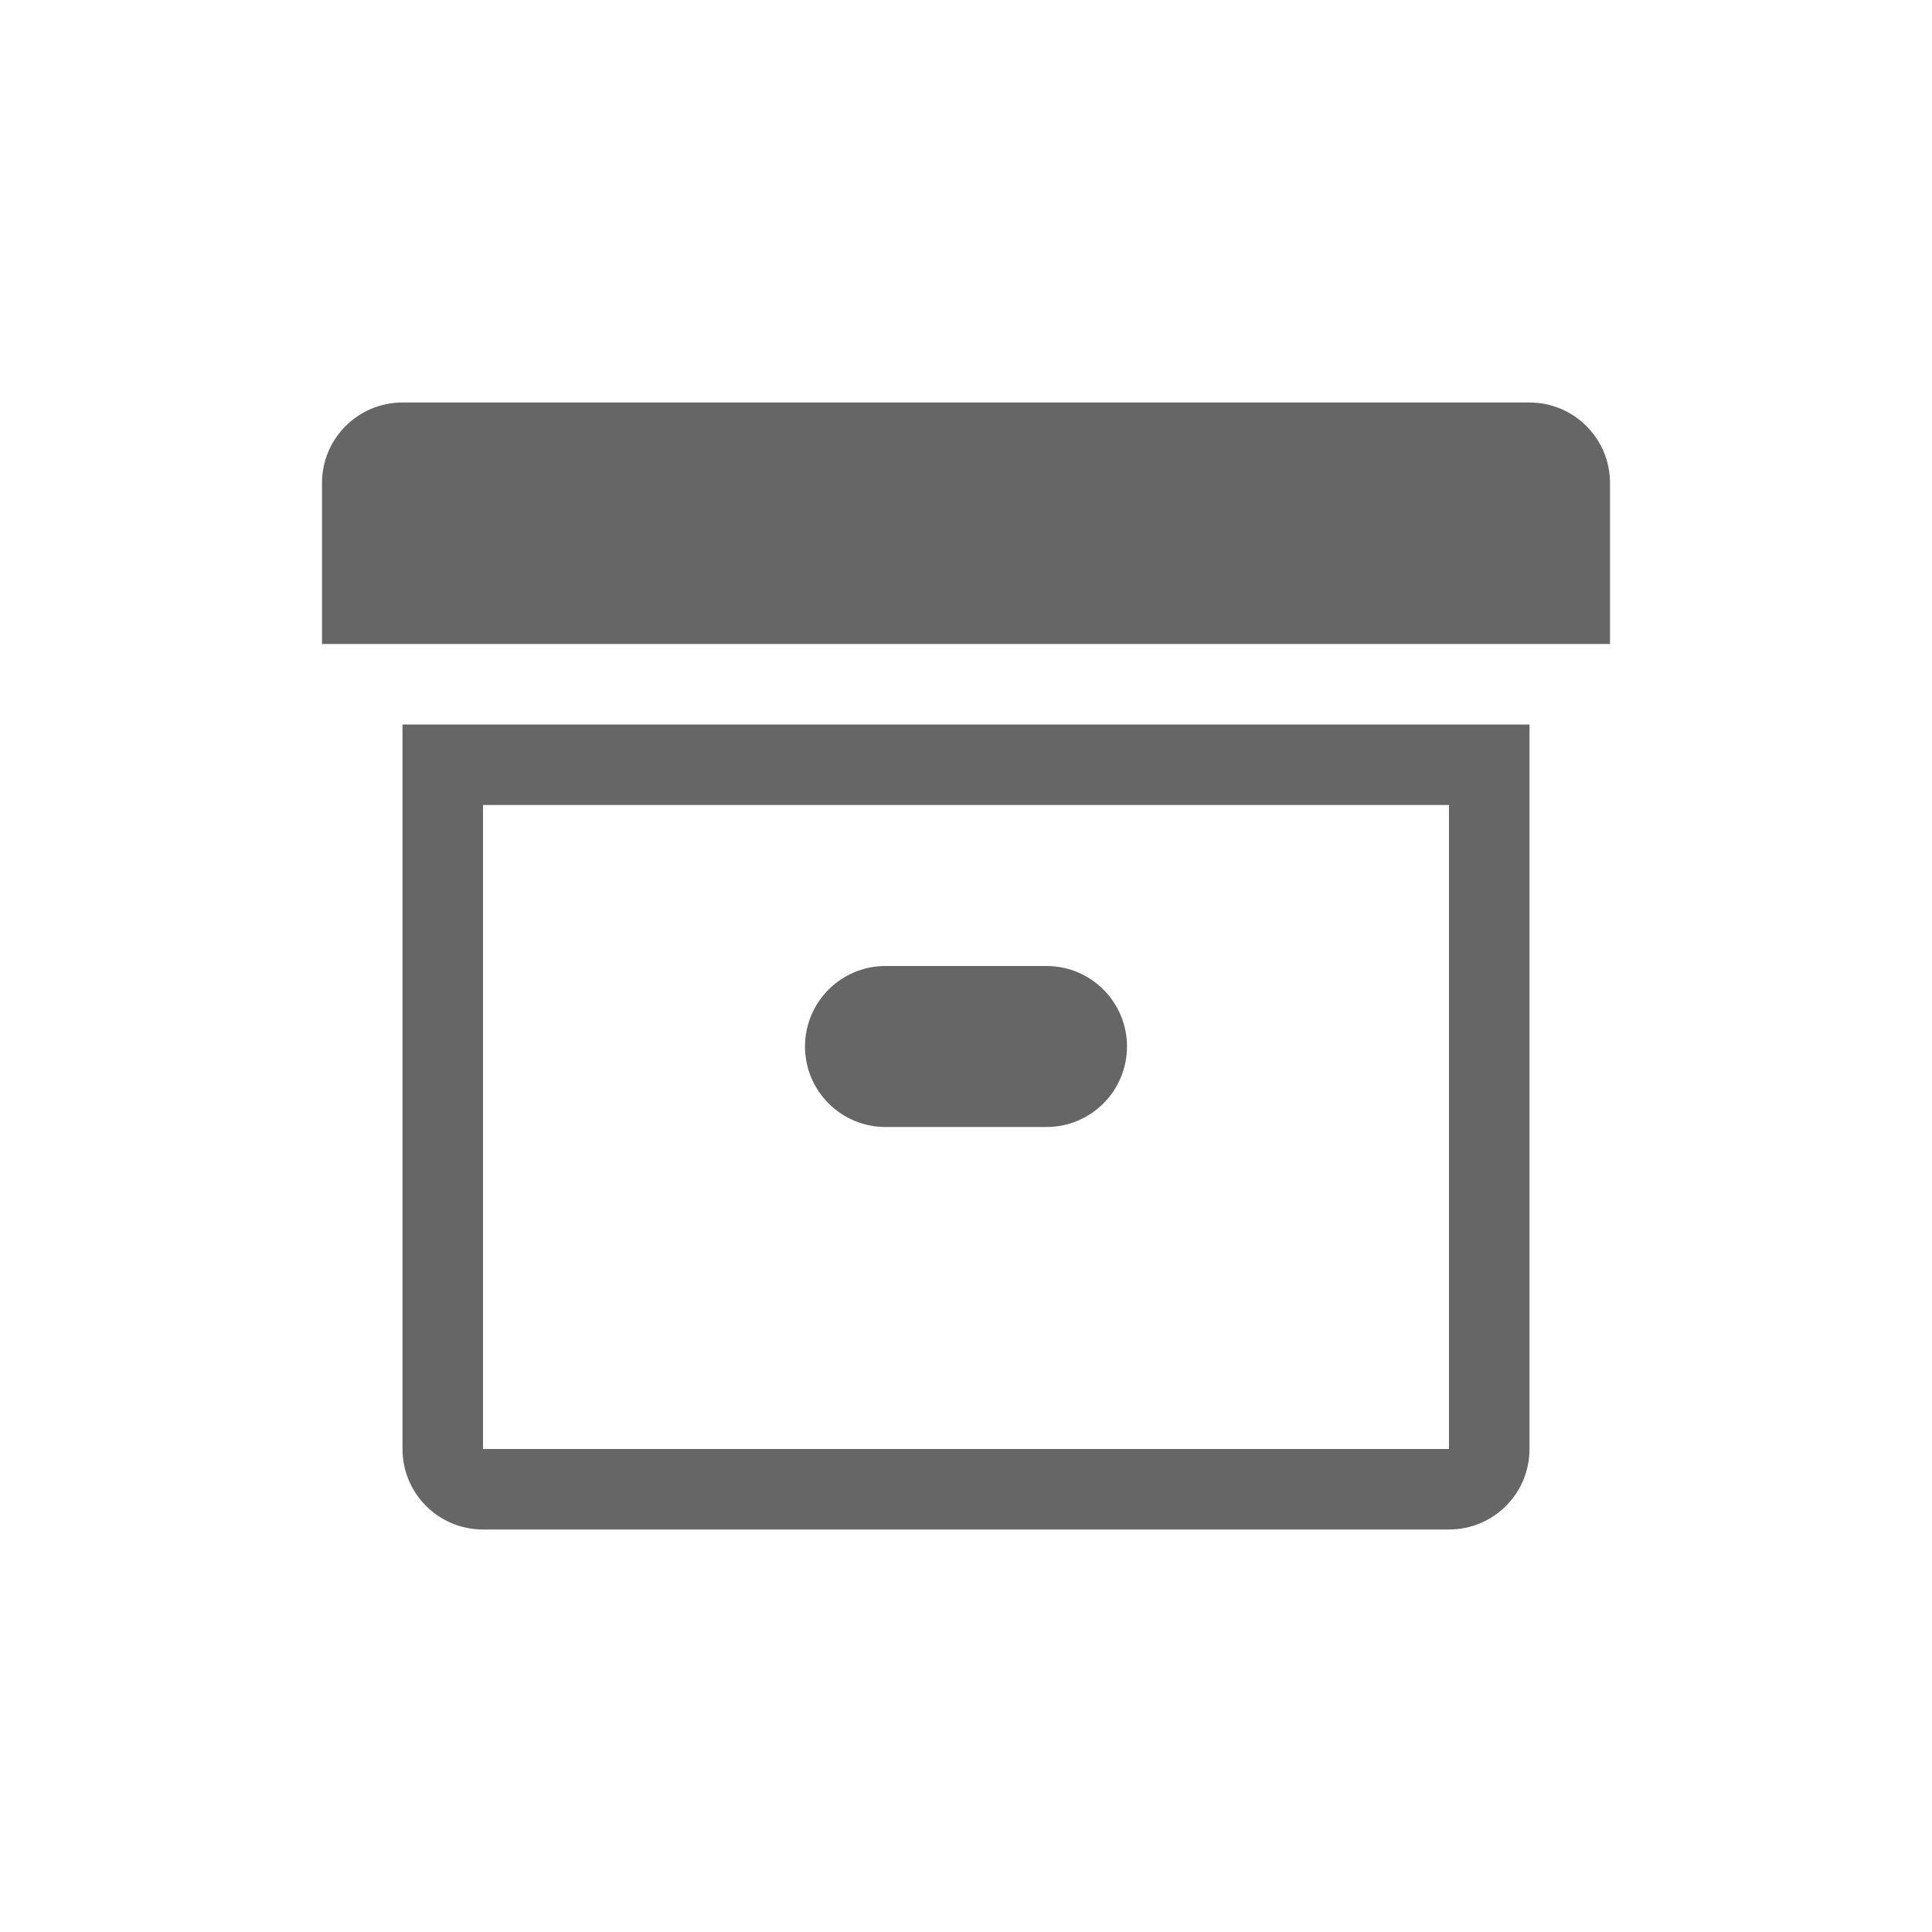
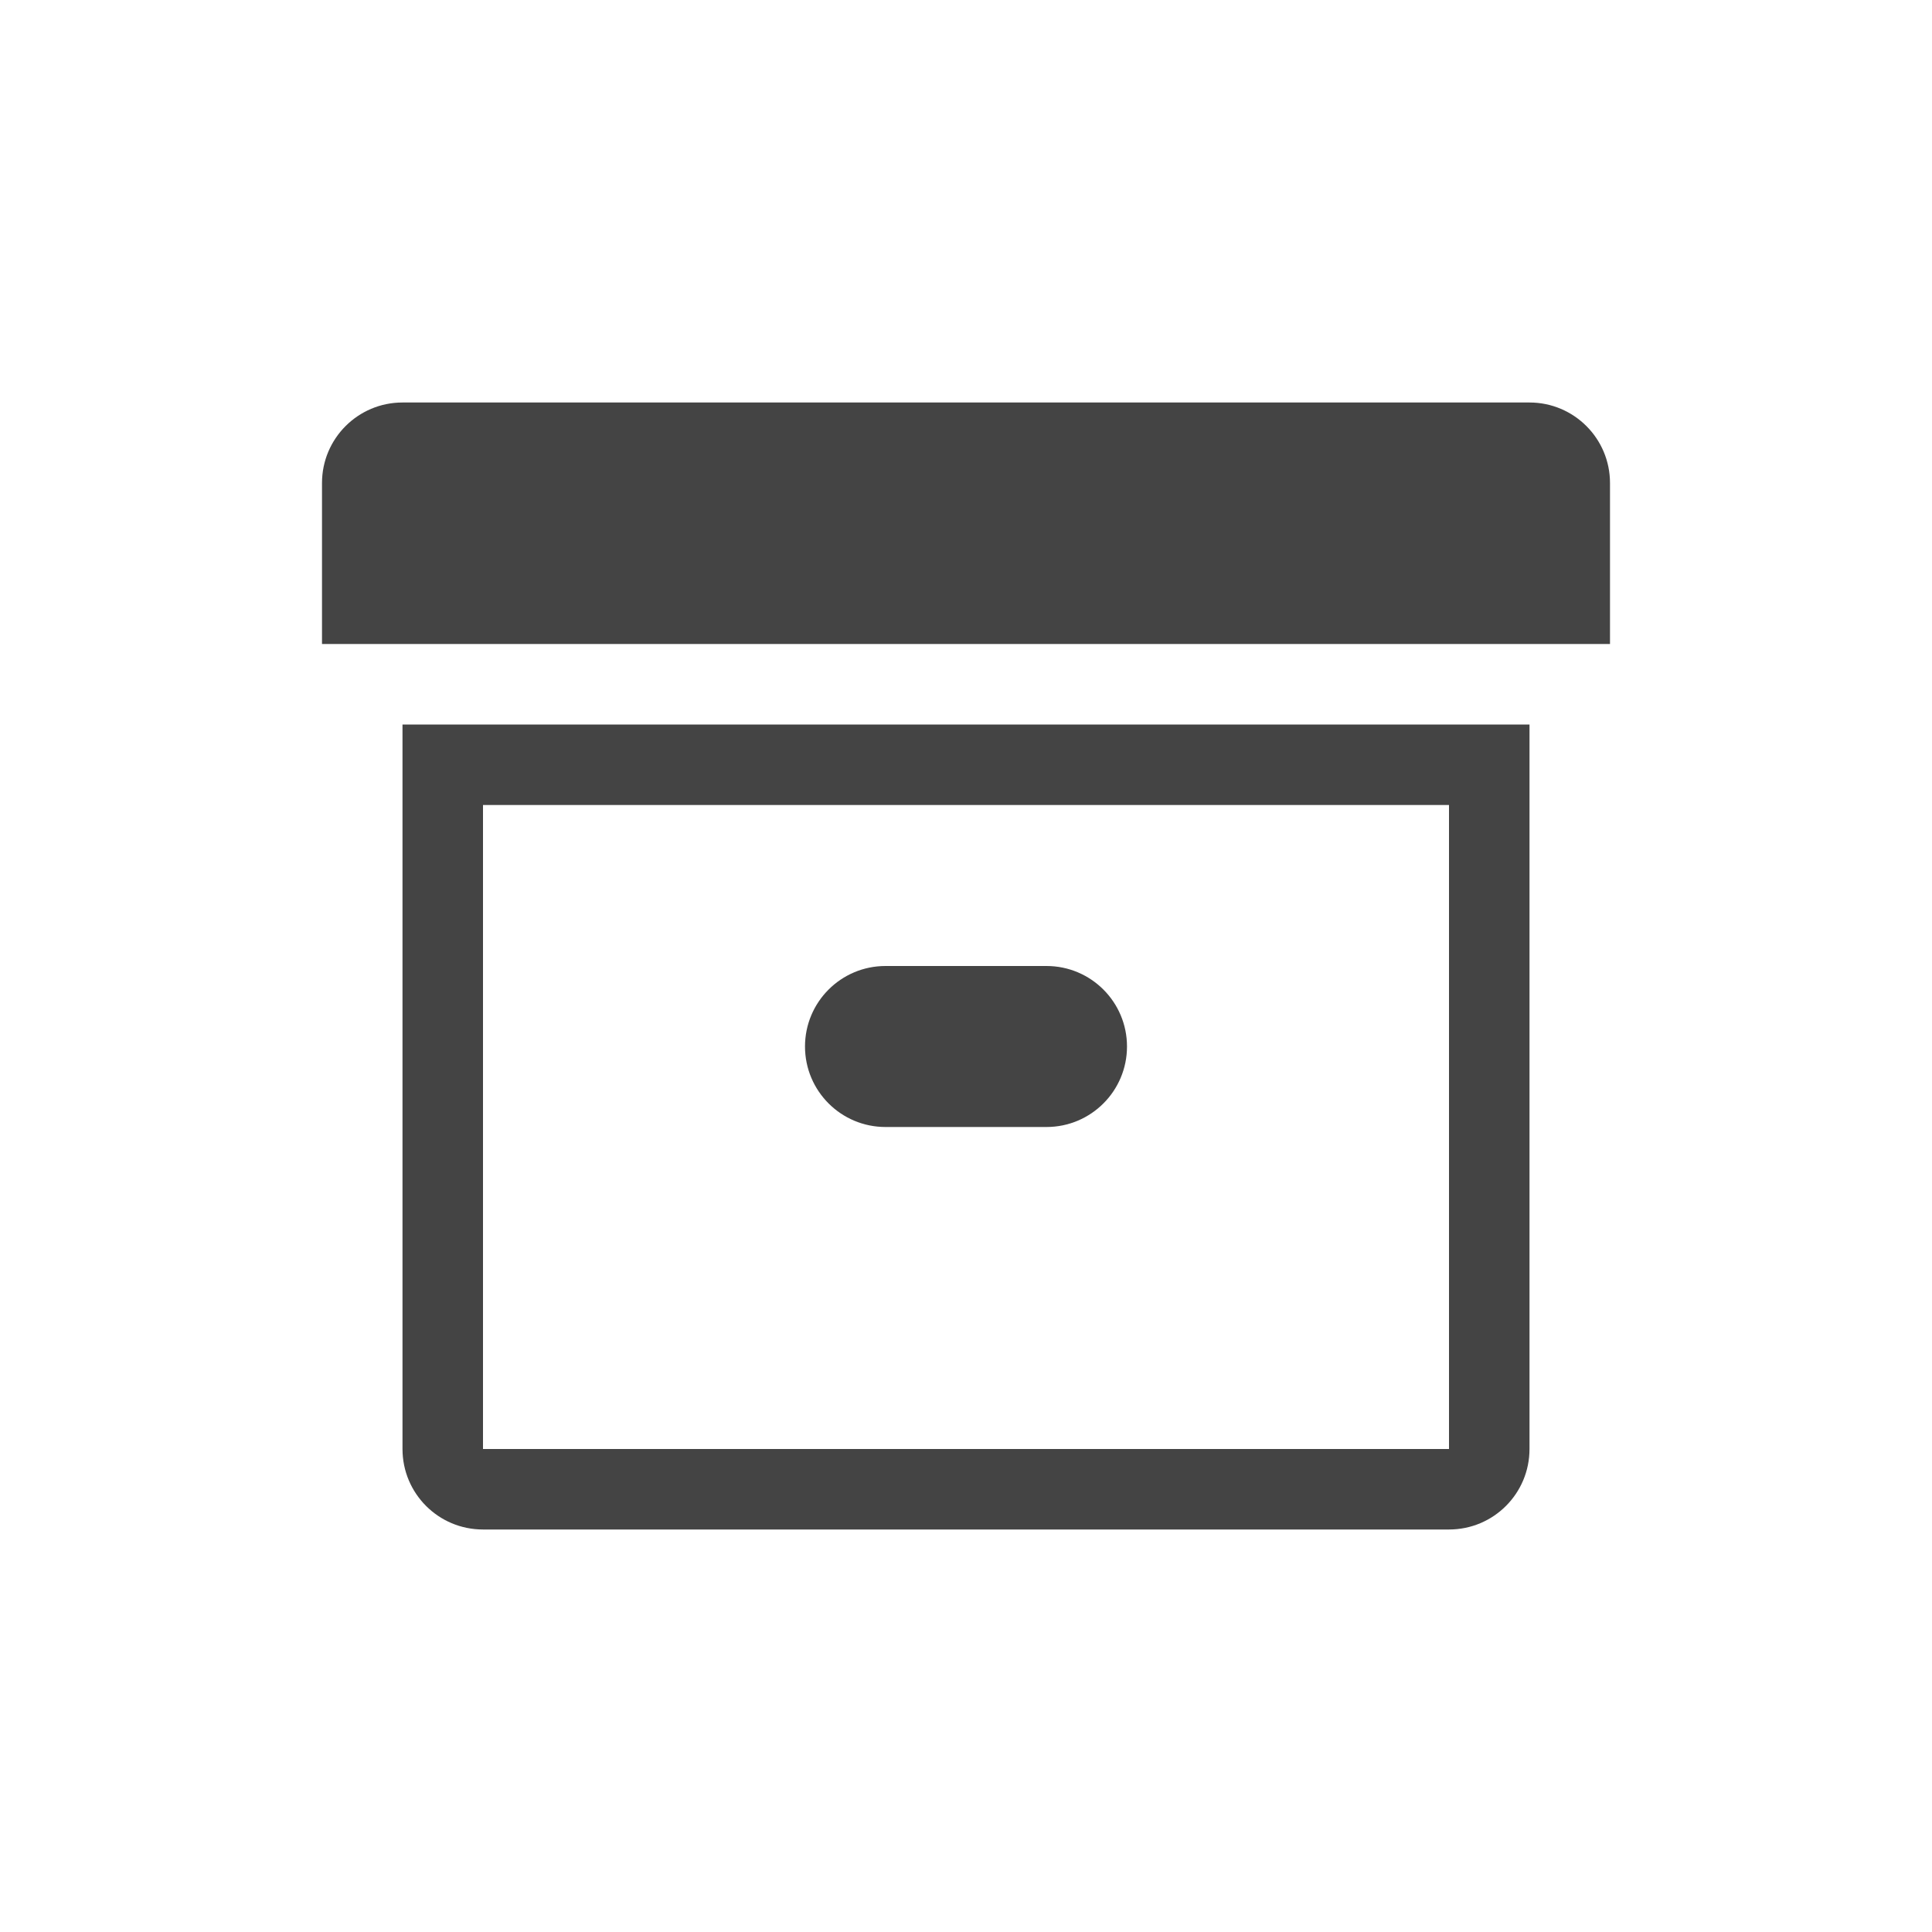
<svg xmlns="http://www.w3.org/2000/svg" width="24" height="24" viewBox="0 0 24 24">
-   <g fill="#666" fill-rule="evenodd">
+   <g fill="#444">
    <g transform="translate(4 5)">
      <path fill-rule="nonzero" d="M1 13V4h14v9c0 .553-.447 1-1 1H2c-.553 0-1-.447-1-1zm1-8v8h12V5H2z" />
      <path d="M1 0h14a1 1 0 0 1 1 1v2H0V1a1 1 0 0 1 1-1z" />
      <rect width="4" height="2" x="6" y="7" rx="1" />
    </g>
  </g>
</svg>
